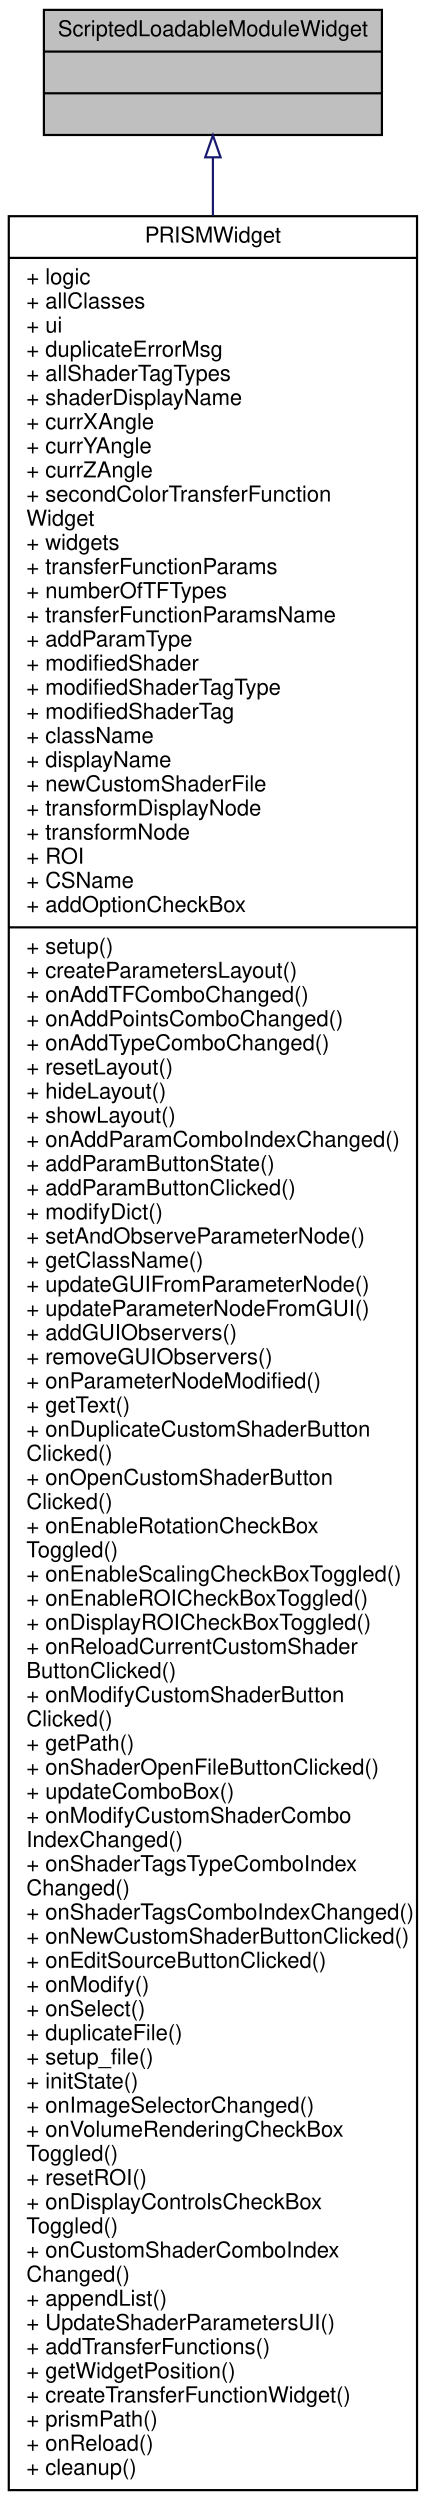
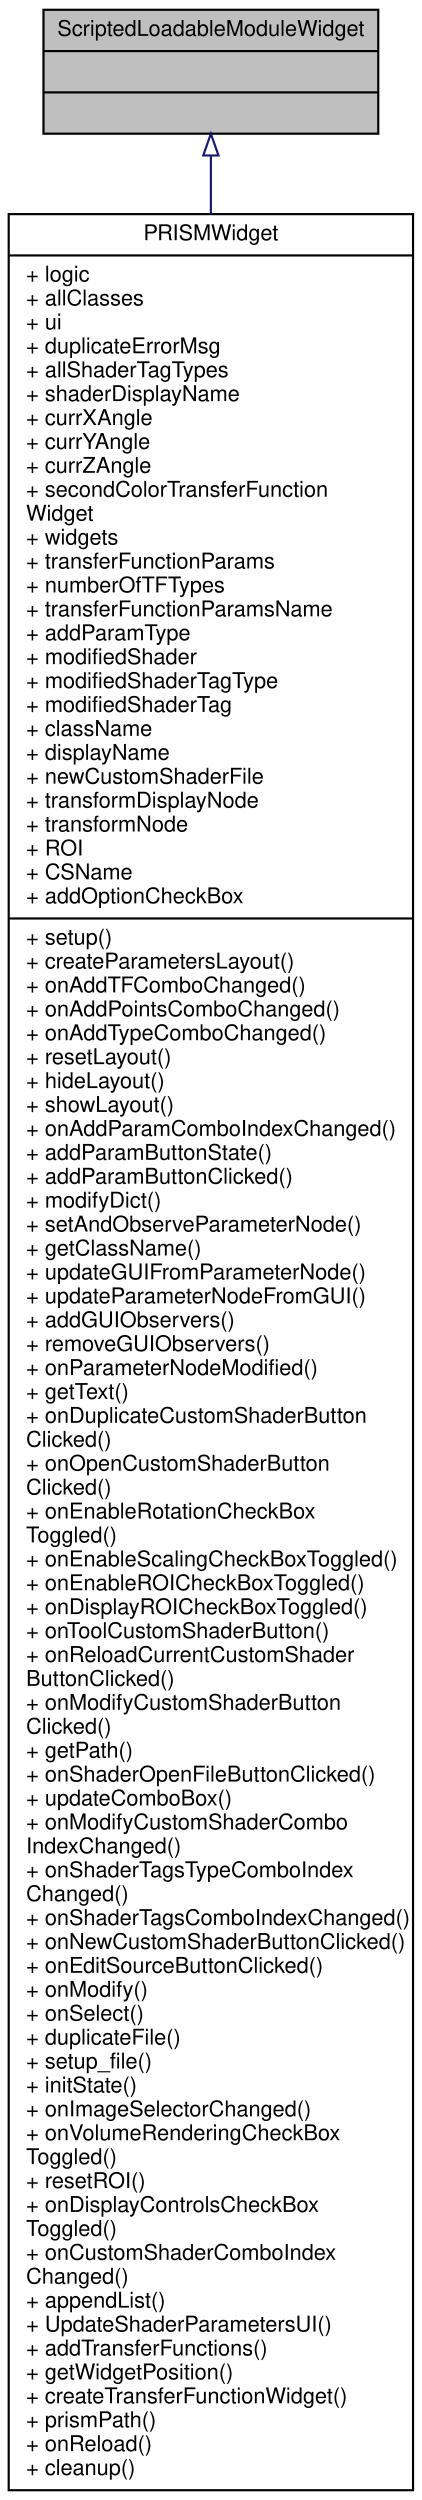
- <svg xmlns="http://www.w3.org/2000/svg" xmlns:xlink="http://www.w3.org/1999/xlink" width="194pt" height="1139pt" viewBox="0.00 0.00 194.00 1139.00">
-   <g id="graph0" class="graph" transform="scale(1 1) rotate(0) translate(4 1135)">
+ <svg xmlns="http://www.w3.org/2000/svg" xmlns:xlink="http://www.w3.org/1999/xlink" width="194pt" height="1150pt" viewBox="0.00 0.00 194.00 1150.00">
+   <g id="graph0" class="graph" transform="scale(1 1) rotate(0) translate(4 1146)">
    <g id="node1" class="node">
      <g id="a_node1">
        <a xlink:title=" ">
-           <polygon fill="#bfbfbf" stroke="black" points="16,-1073.5 16,-1130.5 170,-1130.5 170,-1073.5 16,-1073.5" />
-           <text text-anchor="middle" x="93" y="-1118.5" font-family="Helvetica,sans-Serif" font-size="10.00">ScriptedLoadableModuleWidget</text>
-           <polyline fill="none" stroke="black" points="16,-1111.5 170,-1111.5 " />
-           <text text-anchor="middle" x="93" y="-1099.5" font-family="Helvetica,sans-Serif" font-size="10.00"> </text>
-           <polyline fill="none" stroke="black" points="16,-1092.5 170,-1092.5 " />
-           <text text-anchor="middle" x="93" y="-1080.5" font-family="Helvetica,sans-Serif" font-size="10.00"> </text>
+           <polygon fill="#bfbfbf" stroke="black" points="16,-1084.5 16,-1141.5 170,-1141.5 170,-1084.5 16,-1084.5" />
+           <text text-anchor="middle" x="93" y="-1129.5" font-family="Helvetica,sans-Serif" font-size="10.00">ScriptedLoadableModuleWidget</text>
+           <polyline fill="none" stroke="black" points="16,-1122.5 170,-1122.5 " />
+           <text text-anchor="middle" x="93" y="-1110.5" font-family="Helvetica,sans-Serif" font-size="10.00"> </text>
+           <polyline fill="none" stroke="black" points="16,-1103.5 170,-1103.5 " />
+           <text text-anchor="middle" x="93" y="-1091.5" font-family="Helvetica,sans-Serif" font-size="10.00"> </text>
        </a>
      </g>
    </g>
    <g id="node2" class="node">
      <g id="a_node2">
        <a xlink:href="class_slicer_p_r_i_s_m_1_1_p_r_i_s_m_1_1_p_r_i_s_m_widget.html" target="_top" xlink:title=" ">
-           <polygon fill="none" stroke="black" points="0,-0.5 0,-1036.5 186,-1036.5 186,-0.5 0,-0.5" />
-           <text text-anchor="middle" x="93" y="-1024.5" font-family="Helvetica,sans-Serif" font-size="10.00">PRISMWidget</text>
-           <polyline fill="none" stroke="black" points="0,-1017.5 186,-1017.5 " />
-           <text text-anchor="start" x="8" y="-1005.5" font-family="Helvetica,sans-Serif" font-size="10.00">+ logic</text>
-           <text text-anchor="start" x="8" y="-994.5" font-family="Helvetica,sans-Serif" font-size="10.00">+ allClasses</text>
-           <text text-anchor="start" x="8" y="-983.5" font-family="Helvetica,sans-Serif" font-size="10.00">+ ui</text>
-           <text text-anchor="start" x="8" y="-972.5" font-family="Helvetica,sans-Serif" font-size="10.00">+ duplicateErrorMsg</text>
-           <text text-anchor="start" x="8" y="-961.5" font-family="Helvetica,sans-Serif" font-size="10.00">+ allShaderTagTypes</text>
-           <text text-anchor="start" x="8" y="-950.5" font-family="Helvetica,sans-Serif" font-size="10.00">+ shaderDisplayName</text>
-           <text text-anchor="start" x="8" y="-939.5" font-family="Helvetica,sans-Serif" font-size="10.00">+ currXAngle</text>
-           <text text-anchor="start" x="8" y="-928.5" font-family="Helvetica,sans-Serif" font-size="10.00">+ currYAngle</text>
-           <text text-anchor="start" x="8" y="-917.5" font-family="Helvetica,sans-Serif" font-size="10.00">+ currZAngle</text>
-           <text text-anchor="start" x="8" y="-906.5" font-family="Helvetica,sans-Serif" font-size="10.00">+ secondColorTransferFunction</text>
-           <text text-anchor="start" x="8" y="-895.5" font-family="Helvetica,sans-Serif" font-size="10.00">Widget</text>
-           <text text-anchor="start" x="8" y="-884.5" font-family="Helvetica,sans-Serif" font-size="10.00">+ widgets</text>
-           <text text-anchor="start" x="8" y="-873.5" font-family="Helvetica,sans-Serif" font-size="10.00">+ transferFunctionParams</text>
-           <text text-anchor="start" x="8" y="-862.5" font-family="Helvetica,sans-Serif" font-size="10.00">+ numberOfTFTypes</text>
-           <text text-anchor="start" x="8" y="-851.5" font-family="Helvetica,sans-Serif" font-size="10.00">+ transferFunctionParamsName</text>
-           <text text-anchor="start" x="8" y="-840.5" font-family="Helvetica,sans-Serif" font-size="10.00">+ addParamType</text>
-           <text text-anchor="start" x="8" y="-829.5" font-family="Helvetica,sans-Serif" font-size="10.00">+ modifiedShader</text>
-           <text text-anchor="start" x="8" y="-818.5" font-family="Helvetica,sans-Serif" font-size="10.00">+ modifiedShaderTagType</text>
-           <text text-anchor="start" x="8" y="-807.5" font-family="Helvetica,sans-Serif" font-size="10.00">+ modifiedShaderTag</text>
-           <text text-anchor="start" x="8" y="-796.5" font-family="Helvetica,sans-Serif" font-size="10.00">+ className</text>
-           <text text-anchor="start" x="8" y="-785.5" font-family="Helvetica,sans-Serif" font-size="10.00">+ displayName</text>
-           <text text-anchor="start" x="8" y="-774.5" font-family="Helvetica,sans-Serif" font-size="10.00">+ newCustomShaderFile</text>
-           <text text-anchor="start" x="8" y="-763.5" font-family="Helvetica,sans-Serif" font-size="10.00">+ transformDisplayNode</text>
-           <text text-anchor="start" x="8" y="-752.5" font-family="Helvetica,sans-Serif" font-size="10.00">+ transformNode</text>
-           <text text-anchor="start" x="8" y="-741.5" font-family="Helvetica,sans-Serif" font-size="10.00">+ ROI</text>
-           <text text-anchor="start" x="8" y="-730.5" font-family="Helvetica,sans-Serif" font-size="10.00">+ CSName</text>
-           <text text-anchor="start" x="8" y="-719.5" font-family="Helvetica,sans-Serif" font-size="10.00">+ addOptionCheckBox</text>
-           <polyline fill="none" stroke="black" points="0,-712.5 186,-712.5 " />
-           <text text-anchor="start" x="8" y="-700.5" font-family="Helvetica,sans-Serif" font-size="10.00">+ setup()</text>
-           <text text-anchor="start" x="8" y="-689.5" font-family="Helvetica,sans-Serif" font-size="10.00">+ createParametersLayout()</text>
-           <text text-anchor="start" x="8" y="-678.5" font-family="Helvetica,sans-Serif" font-size="10.00">+ onAddTFComboChanged()</text>
-           <text text-anchor="start" x="8" y="-667.5" font-family="Helvetica,sans-Serif" font-size="10.00">+ onAddPointsComboChanged()</text>
-           <text text-anchor="start" x="8" y="-656.5" font-family="Helvetica,sans-Serif" font-size="10.00">+ onAddTypeComboChanged()</text>
-           <text text-anchor="start" x="8" y="-645.5" font-family="Helvetica,sans-Serif" font-size="10.00">+ resetLayout()</text>
-           <text text-anchor="start" x="8" y="-634.5" font-family="Helvetica,sans-Serif" font-size="10.00">+ hideLayout()</text>
-           <text text-anchor="start" x="8" y="-623.5" font-family="Helvetica,sans-Serif" font-size="10.00">+ showLayout()</text>
-           <text text-anchor="start" x="8" y="-612.5" font-family="Helvetica,sans-Serif" font-size="10.00">+ onAddParamComboIndexChanged()</text>
-           <text text-anchor="start" x="8" y="-601.5" font-family="Helvetica,sans-Serif" font-size="10.00">+ addParamButtonState()</text>
-           <text text-anchor="start" x="8" y="-590.5" font-family="Helvetica,sans-Serif" font-size="10.00">+ addParamButtonClicked()</text>
-           <text text-anchor="start" x="8" y="-579.5" font-family="Helvetica,sans-Serif" font-size="10.00">+ modifyDict()</text>
-           <text text-anchor="start" x="8" y="-568.5" font-family="Helvetica,sans-Serif" font-size="10.00">+ setAndObserveParameterNode()</text>
-           <text text-anchor="start" x="8" y="-557.5" font-family="Helvetica,sans-Serif" font-size="10.00">+ getClassName()</text>
-           <text text-anchor="start" x="8" y="-546.5" font-family="Helvetica,sans-Serif" font-size="10.00">+ updateGUIFromParameterNode()</text>
-           <text text-anchor="start" x="8" y="-535.5" font-family="Helvetica,sans-Serif" font-size="10.00">+ updateParameterNodeFromGUI()</text>
-           <text text-anchor="start" x="8" y="-524.5" font-family="Helvetica,sans-Serif" font-size="10.00">+ addGUIObservers()</text>
-           <text text-anchor="start" x="8" y="-513.5" font-family="Helvetica,sans-Serif" font-size="10.00">+ removeGUIObservers()</text>
-           <text text-anchor="start" x="8" y="-502.5" font-family="Helvetica,sans-Serif" font-size="10.00">+ onParameterNodeModified()</text>
-           <text text-anchor="start" x="8" y="-491.5" font-family="Helvetica,sans-Serif" font-size="10.00">+ getText()</text>
-           <text text-anchor="start" x="8" y="-480.5" font-family="Helvetica,sans-Serif" font-size="10.00">+ onDuplicateCustomShaderButton</text>
-           <text text-anchor="start" x="8" y="-469.5" font-family="Helvetica,sans-Serif" font-size="10.00">Clicked()</text>
-           <text text-anchor="start" x="8" y="-458.5" font-family="Helvetica,sans-Serif" font-size="10.00">+ onOpenCustomShaderButton</text>
-           <text text-anchor="start" x="8" y="-447.5" font-family="Helvetica,sans-Serif" font-size="10.00">Clicked()</text>
-           <text text-anchor="start" x="8" y="-436.5" font-family="Helvetica,sans-Serif" font-size="10.00">+ onEnableRotationCheckBox</text>
-           <text text-anchor="start" x="8" y="-425.5" font-family="Helvetica,sans-Serif" font-size="10.00">Toggled()</text>
-           <text text-anchor="start" x="8" y="-414.5" font-family="Helvetica,sans-Serif" font-size="10.00">+ onEnableScalingCheckBoxToggled()</text>
-           <text text-anchor="start" x="8" y="-403.5" font-family="Helvetica,sans-Serif" font-size="10.00">+ onEnableROICheckBoxToggled()</text>
-           <text text-anchor="start" x="8" y="-392.5" font-family="Helvetica,sans-Serif" font-size="10.00">+ onDisplayROICheckBoxToggled()</text>
+           <polygon fill="none" stroke="black" points="0,-0.5 0,-1047.5 186,-1047.5 186,-0.5 0,-0.5" />
+           <text text-anchor="middle" x="93" y="-1035.5" font-family="Helvetica,sans-Serif" font-size="10.00">PRISMWidget</text>
+           <polyline fill="none" stroke="black" points="0,-1028.5 186,-1028.5 " />
+           <text text-anchor="start" x="8" y="-1016.5" font-family="Helvetica,sans-Serif" font-size="10.00">+ logic</text>
+           <text text-anchor="start" x="8" y="-1005.5" font-family="Helvetica,sans-Serif" font-size="10.00">+ allClasses</text>
+           <text text-anchor="start" x="8" y="-994.5" font-family="Helvetica,sans-Serif" font-size="10.00">+ ui</text>
+           <text text-anchor="start" x="8" y="-983.5" font-family="Helvetica,sans-Serif" font-size="10.00">+ duplicateErrorMsg</text>
+           <text text-anchor="start" x="8" y="-972.5" font-family="Helvetica,sans-Serif" font-size="10.00">+ allShaderTagTypes</text>
+           <text text-anchor="start" x="8" y="-961.5" font-family="Helvetica,sans-Serif" font-size="10.00">+ shaderDisplayName</text>
+           <text text-anchor="start" x="8" y="-950.5" font-family="Helvetica,sans-Serif" font-size="10.00">+ currXAngle</text>
+           <text text-anchor="start" x="8" y="-939.5" font-family="Helvetica,sans-Serif" font-size="10.00">+ currYAngle</text>
+           <text text-anchor="start" x="8" y="-928.5" font-family="Helvetica,sans-Serif" font-size="10.00">+ currZAngle</text>
+           <text text-anchor="start" x="8" y="-917.5" font-family="Helvetica,sans-Serif" font-size="10.00">+ secondColorTransferFunction</text>
+           <text text-anchor="start" x="8" y="-906.5" font-family="Helvetica,sans-Serif" font-size="10.00">Widget</text>
+           <text text-anchor="start" x="8" y="-895.5" font-family="Helvetica,sans-Serif" font-size="10.00">+ widgets</text>
+           <text text-anchor="start" x="8" y="-884.5" font-family="Helvetica,sans-Serif" font-size="10.00">+ transferFunctionParams</text>
+           <text text-anchor="start" x="8" y="-873.5" font-family="Helvetica,sans-Serif" font-size="10.00">+ numberOfTFTypes</text>
+           <text text-anchor="start" x="8" y="-862.5" font-family="Helvetica,sans-Serif" font-size="10.00">+ transferFunctionParamsName</text>
+           <text text-anchor="start" x="8" y="-851.5" font-family="Helvetica,sans-Serif" font-size="10.00">+ addParamType</text>
+           <text text-anchor="start" x="8" y="-840.5" font-family="Helvetica,sans-Serif" font-size="10.00">+ modifiedShader</text>
+           <text text-anchor="start" x="8" y="-829.5" font-family="Helvetica,sans-Serif" font-size="10.00">+ modifiedShaderTagType</text>
+           <text text-anchor="start" x="8" y="-818.5" font-family="Helvetica,sans-Serif" font-size="10.00">+ modifiedShaderTag</text>
+           <text text-anchor="start" x="8" y="-807.5" font-family="Helvetica,sans-Serif" font-size="10.00">+ className</text>
+           <text text-anchor="start" x="8" y="-796.5" font-family="Helvetica,sans-Serif" font-size="10.00">+ displayName</text>
+           <text text-anchor="start" x="8" y="-785.5" font-family="Helvetica,sans-Serif" font-size="10.00">+ newCustomShaderFile</text>
+           <text text-anchor="start" x="8" y="-774.5" font-family="Helvetica,sans-Serif" font-size="10.00">+ transformDisplayNode</text>
+           <text text-anchor="start" x="8" y="-763.5" font-family="Helvetica,sans-Serif" font-size="10.00">+ transformNode</text>
+           <text text-anchor="start" x="8" y="-752.5" font-family="Helvetica,sans-Serif" font-size="10.00">+ ROI</text>
+           <text text-anchor="start" x="8" y="-741.5" font-family="Helvetica,sans-Serif" font-size="10.00">+ CSName</text>
+           <text text-anchor="start" x="8" y="-730.5" font-family="Helvetica,sans-Serif" font-size="10.00">+ addOptionCheckBox</text>
+           <polyline fill="none" stroke="black" points="0,-723.5 186,-723.5 " />
+           <text text-anchor="start" x="8" y="-711.5" font-family="Helvetica,sans-Serif" font-size="10.00">+ setup()</text>
+           <text text-anchor="start" x="8" y="-700.5" font-family="Helvetica,sans-Serif" font-size="10.00">+ createParametersLayout()</text>
+           <text text-anchor="start" x="8" y="-689.5" font-family="Helvetica,sans-Serif" font-size="10.00">+ onAddTFComboChanged()</text>
+           <text text-anchor="start" x="8" y="-678.5" font-family="Helvetica,sans-Serif" font-size="10.00">+ onAddPointsComboChanged()</text>
+           <text text-anchor="start" x="8" y="-667.5" font-family="Helvetica,sans-Serif" font-size="10.00">+ onAddTypeComboChanged()</text>
+           <text text-anchor="start" x="8" y="-656.5" font-family="Helvetica,sans-Serif" font-size="10.00">+ resetLayout()</text>
+           <text text-anchor="start" x="8" y="-645.5" font-family="Helvetica,sans-Serif" font-size="10.00">+ hideLayout()</text>
+           <text text-anchor="start" x="8" y="-634.5" font-family="Helvetica,sans-Serif" font-size="10.00">+ showLayout()</text>
+           <text text-anchor="start" x="8" y="-623.5" font-family="Helvetica,sans-Serif" font-size="10.00">+ onAddParamComboIndexChanged()</text>
+           <text text-anchor="start" x="8" y="-612.5" font-family="Helvetica,sans-Serif" font-size="10.00">+ addParamButtonState()</text>
+           <text text-anchor="start" x="8" y="-601.5" font-family="Helvetica,sans-Serif" font-size="10.00">+ addParamButtonClicked()</text>
+           <text text-anchor="start" x="8" y="-590.5" font-family="Helvetica,sans-Serif" font-size="10.00">+ modifyDict()</text>
+           <text text-anchor="start" x="8" y="-579.5" font-family="Helvetica,sans-Serif" font-size="10.00">+ setAndObserveParameterNode()</text>
+           <text text-anchor="start" x="8" y="-568.5" font-family="Helvetica,sans-Serif" font-size="10.00">+ getClassName()</text>
+           <text text-anchor="start" x="8" y="-557.5" font-family="Helvetica,sans-Serif" font-size="10.00">+ updateGUIFromParameterNode()</text>
+           <text text-anchor="start" x="8" y="-546.5" font-family="Helvetica,sans-Serif" font-size="10.00">+ updateParameterNodeFromGUI()</text>
+           <text text-anchor="start" x="8" y="-535.5" font-family="Helvetica,sans-Serif" font-size="10.00">+ addGUIObservers()</text>
+           <text text-anchor="start" x="8" y="-524.5" font-family="Helvetica,sans-Serif" font-size="10.00">+ removeGUIObservers()</text>
+           <text text-anchor="start" x="8" y="-513.5" font-family="Helvetica,sans-Serif" font-size="10.00">+ onParameterNodeModified()</text>
+           <text text-anchor="start" x="8" y="-502.5" font-family="Helvetica,sans-Serif" font-size="10.00">+ getText()</text>
+           <text text-anchor="start" x="8" y="-491.5" font-family="Helvetica,sans-Serif" font-size="10.00">+ onDuplicateCustomShaderButton</text>
+           <text text-anchor="start" x="8" y="-480.5" font-family="Helvetica,sans-Serif" font-size="10.00">Clicked()</text>
+           <text text-anchor="start" x="8" y="-469.5" font-family="Helvetica,sans-Serif" font-size="10.00">+ onOpenCustomShaderButton</text>
+           <text text-anchor="start" x="8" y="-458.5" font-family="Helvetica,sans-Serif" font-size="10.00">Clicked()</text>
+           <text text-anchor="start" x="8" y="-447.5" font-family="Helvetica,sans-Serif" font-size="10.00">+ onEnableRotationCheckBox</text>
+           <text text-anchor="start" x="8" y="-436.5" font-family="Helvetica,sans-Serif" font-size="10.00">Toggled()</text>
+           <text text-anchor="start" x="8" y="-425.5" font-family="Helvetica,sans-Serif" font-size="10.00">+ onEnableScalingCheckBoxToggled()</text>
+           <text text-anchor="start" x="8" y="-414.5" font-family="Helvetica,sans-Serif" font-size="10.00">+ onEnableROICheckBoxToggled()</text>
+           <text text-anchor="start" x="8" y="-403.5" font-family="Helvetica,sans-Serif" font-size="10.00">+ onDisplayROICheckBoxToggled()</text>
+           <text text-anchor="start" x="8" y="-392.5" font-family="Helvetica,sans-Serif" font-size="10.00">+ onToolCustomShaderButton()</text>
          <text text-anchor="start" x="8" y="-381.5" font-family="Helvetica,sans-Serif" font-size="10.00">+ onReloadCurrentCustomShader</text>
          <text text-anchor="start" x="8" y="-370.5" font-family="Helvetica,sans-Serif" font-size="10.00">ButtonClicked()</text>
          <text text-anchor="start" x="8" y="-359.5" font-family="Helvetica,sans-Serif" font-size="10.00">+ onModifyCustomShaderButton</text>
          <text text-anchor="start" x="8" y="-348.5" font-family="Helvetica,sans-Serif" font-size="10.00">Clicked()</text>
          <text text-anchor="start" x="8" y="-337.5" font-family="Helvetica,sans-Serif" font-size="10.00">+ getPath()</text>
          <text text-anchor="start" x="8" y="-326.5" font-family="Helvetica,sans-Serif" font-size="10.00">+ onShaderOpenFileButtonClicked()</text>
          <text text-anchor="start" x="8" y="-315.5" font-family="Helvetica,sans-Serif" font-size="10.00">+ updateComboBox()</text>
          <text text-anchor="start" x="8" y="-304.5" font-family="Helvetica,sans-Serif" font-size="10.00">+ onModifyCustomShaderCombo</text>
          <text text-anchor="start" x="8" y="-293.5" font-family="Helvetica,sans-Serif" font-size="10.00">IndexChanged()</text>
          <text text-anchor="start" x="8" y="-282.5" font-family="Helvetica,sans-Serif" font-size="10.00">+ onShaderTagsTypeComboIndex</text>
          <text text-anchor="start" x="8" y="-271.5" font-family="Helvetica,sans-Serif" font-size="10.00">Changed()</text>
          <text text-anchor="start" x="8" y="-260.5" font-family="Helvetica,sans-Serif" font-size="10.00">+ onShaderTagsComboIndexChanged()</text>
          <text text-anchor="start" x="8" y="-249.5" font-family="Helvetica,sans-Serif" font-size="10.00">+ onNewCustomShaderButtonClicked()</text>
          <text text-anchor="start" x="8" y="-238.5" font-family="Helvetica,sans-Serif" font-size="10.00">+ onEditSourceButtonClicked()</text>
          <text text-anchor="start" x="8" y="-227.5" font-family="Helvetica,sans-Serif" font-size="10.00">+ onModify()</text>
          <text text-anchor="start" x="8" y="-216.5" font-family="Helvetica,sans-Serif" font-size="10.00">+ onSelect()</text>
          <text text-anchor="start" x="8" y="-205.5" font-family="Helvetica,sans-Serif" font-size="10.00">+ duplicateFile()</text>
          <text text-anchor="start" x="8" y="-194.5" font-family="Helvetica,sans-Serif" font-size="10.00">+ setup_file()</text>
          <text text-anchor="start" x="8" y="-183.5" font-family="Helvetica,sans-Serif" font-size="10.00">+ initState()</text>
          <text text-anchor="start" x="8" y="-172.5" font-family="Helvetica,sans-Serif" font-size="10.00">+ onImageSelectorChanged()</text>
          <text text-anchor="start" x="8" y="-161.5" font-family="Helvetica,sans-Serif" font-size="10.00">+ onVolumeRenderingCheckBox</text>
          <text text-anchor="start" x="8" y="-150.5" font-family="Helvetica,sans-Serif" font-size="10.00">Toggled()</text>
          <text text-anchor="start" x="8" y="-139.5" font-family="Helvetica,sans-Serif" font-size="10.00">+ resetROI()</text>
          <text text-anchor="start" x="8" y="-128.5" font-family="Helvetica,sans-Serif" font-size="10.00">+ onDisplayControlsCheckBox</text>
          <text text-anchor="start" x="8" y="-117.5" font-family="Helvetica,sans-Serif" font-size="10.00">Toggled()</text>
          <text text-anchor="start" x="8" y="-106.5" font-family="Helvetica,sans-Serif" font-size="10.00">+ onCustomShaderComboIndex</text>
          <text text-anchor="start" x="8" y="-95.5" font-family="Helvetica,sans-Serif" font-size="10.00">Changed()</text>
          <text text-anchor="start" x="8" y="-84.5" font-family="Helvetica,sans-Serif" font-size="10.00">+ appendList()</text>
          <text text-anchor="start" x="8" y="-73.5" font-family="Helvetica,sans-Serif" font-size="10.00">+ UpdateShaderParametersUI()</text>
          <text text-anchor="start" x="8" y="-62.5" font-family="Helvetica,sans-Serif" font-size="10.00">+ addTransferFunctions()</text>
          <text text-anchor="start" x="8" y="-51.5" font-family="Helvetica,sans-Serif" font-size="10.00">+ getWidgetPosition()</text>
          <text text-anchor="start" x="8" y="-40.5" font-family="Helvetica,sans-Serif" font-size="10.00">+ createTransferFunctionWidget()</text>
          <text text-anchor="start" x="8" y="-29.5" font-family="Helvetica,sans-Serif" font-size="10.00">+ prismPath()</text>
          <text text-anchor="start" x="8" y="-18.5" font-family="Helvetica,sans-Serif" font-size="10.00">+ onReload()</text>
          <text text-anchor="start" x="8" y="-7.5" font-family="Helvetica,sans-Serif" font-size="10.00">+ cleanup()</text>
        </a>
      </g>
    </g>
    <g id="edge1" class="edge">
-       <path fill="none" stroke="midnightblue" d="M93,-1063.08C93,-1055.33 93,-1046.55 93,-1036.88" />
-       <polygon fill="none" stroke="midnightblue" points="89.5,-1063.34 93,-1073.34 96.5,-1063.34 89.5,-1063.34" />
+       <path fill="none" stroke="midnightblue" d="M93,-1074.43C93,-1066.57 93,-1057.64 93,-1047.79" />
+       <polygon fill="none" stroke="midnightblue" points="89.5,-1074.48 93,-1084.48 96.5,-1074.48 89.5,-1074.48" />
    </g>
  </g>
</svg>
